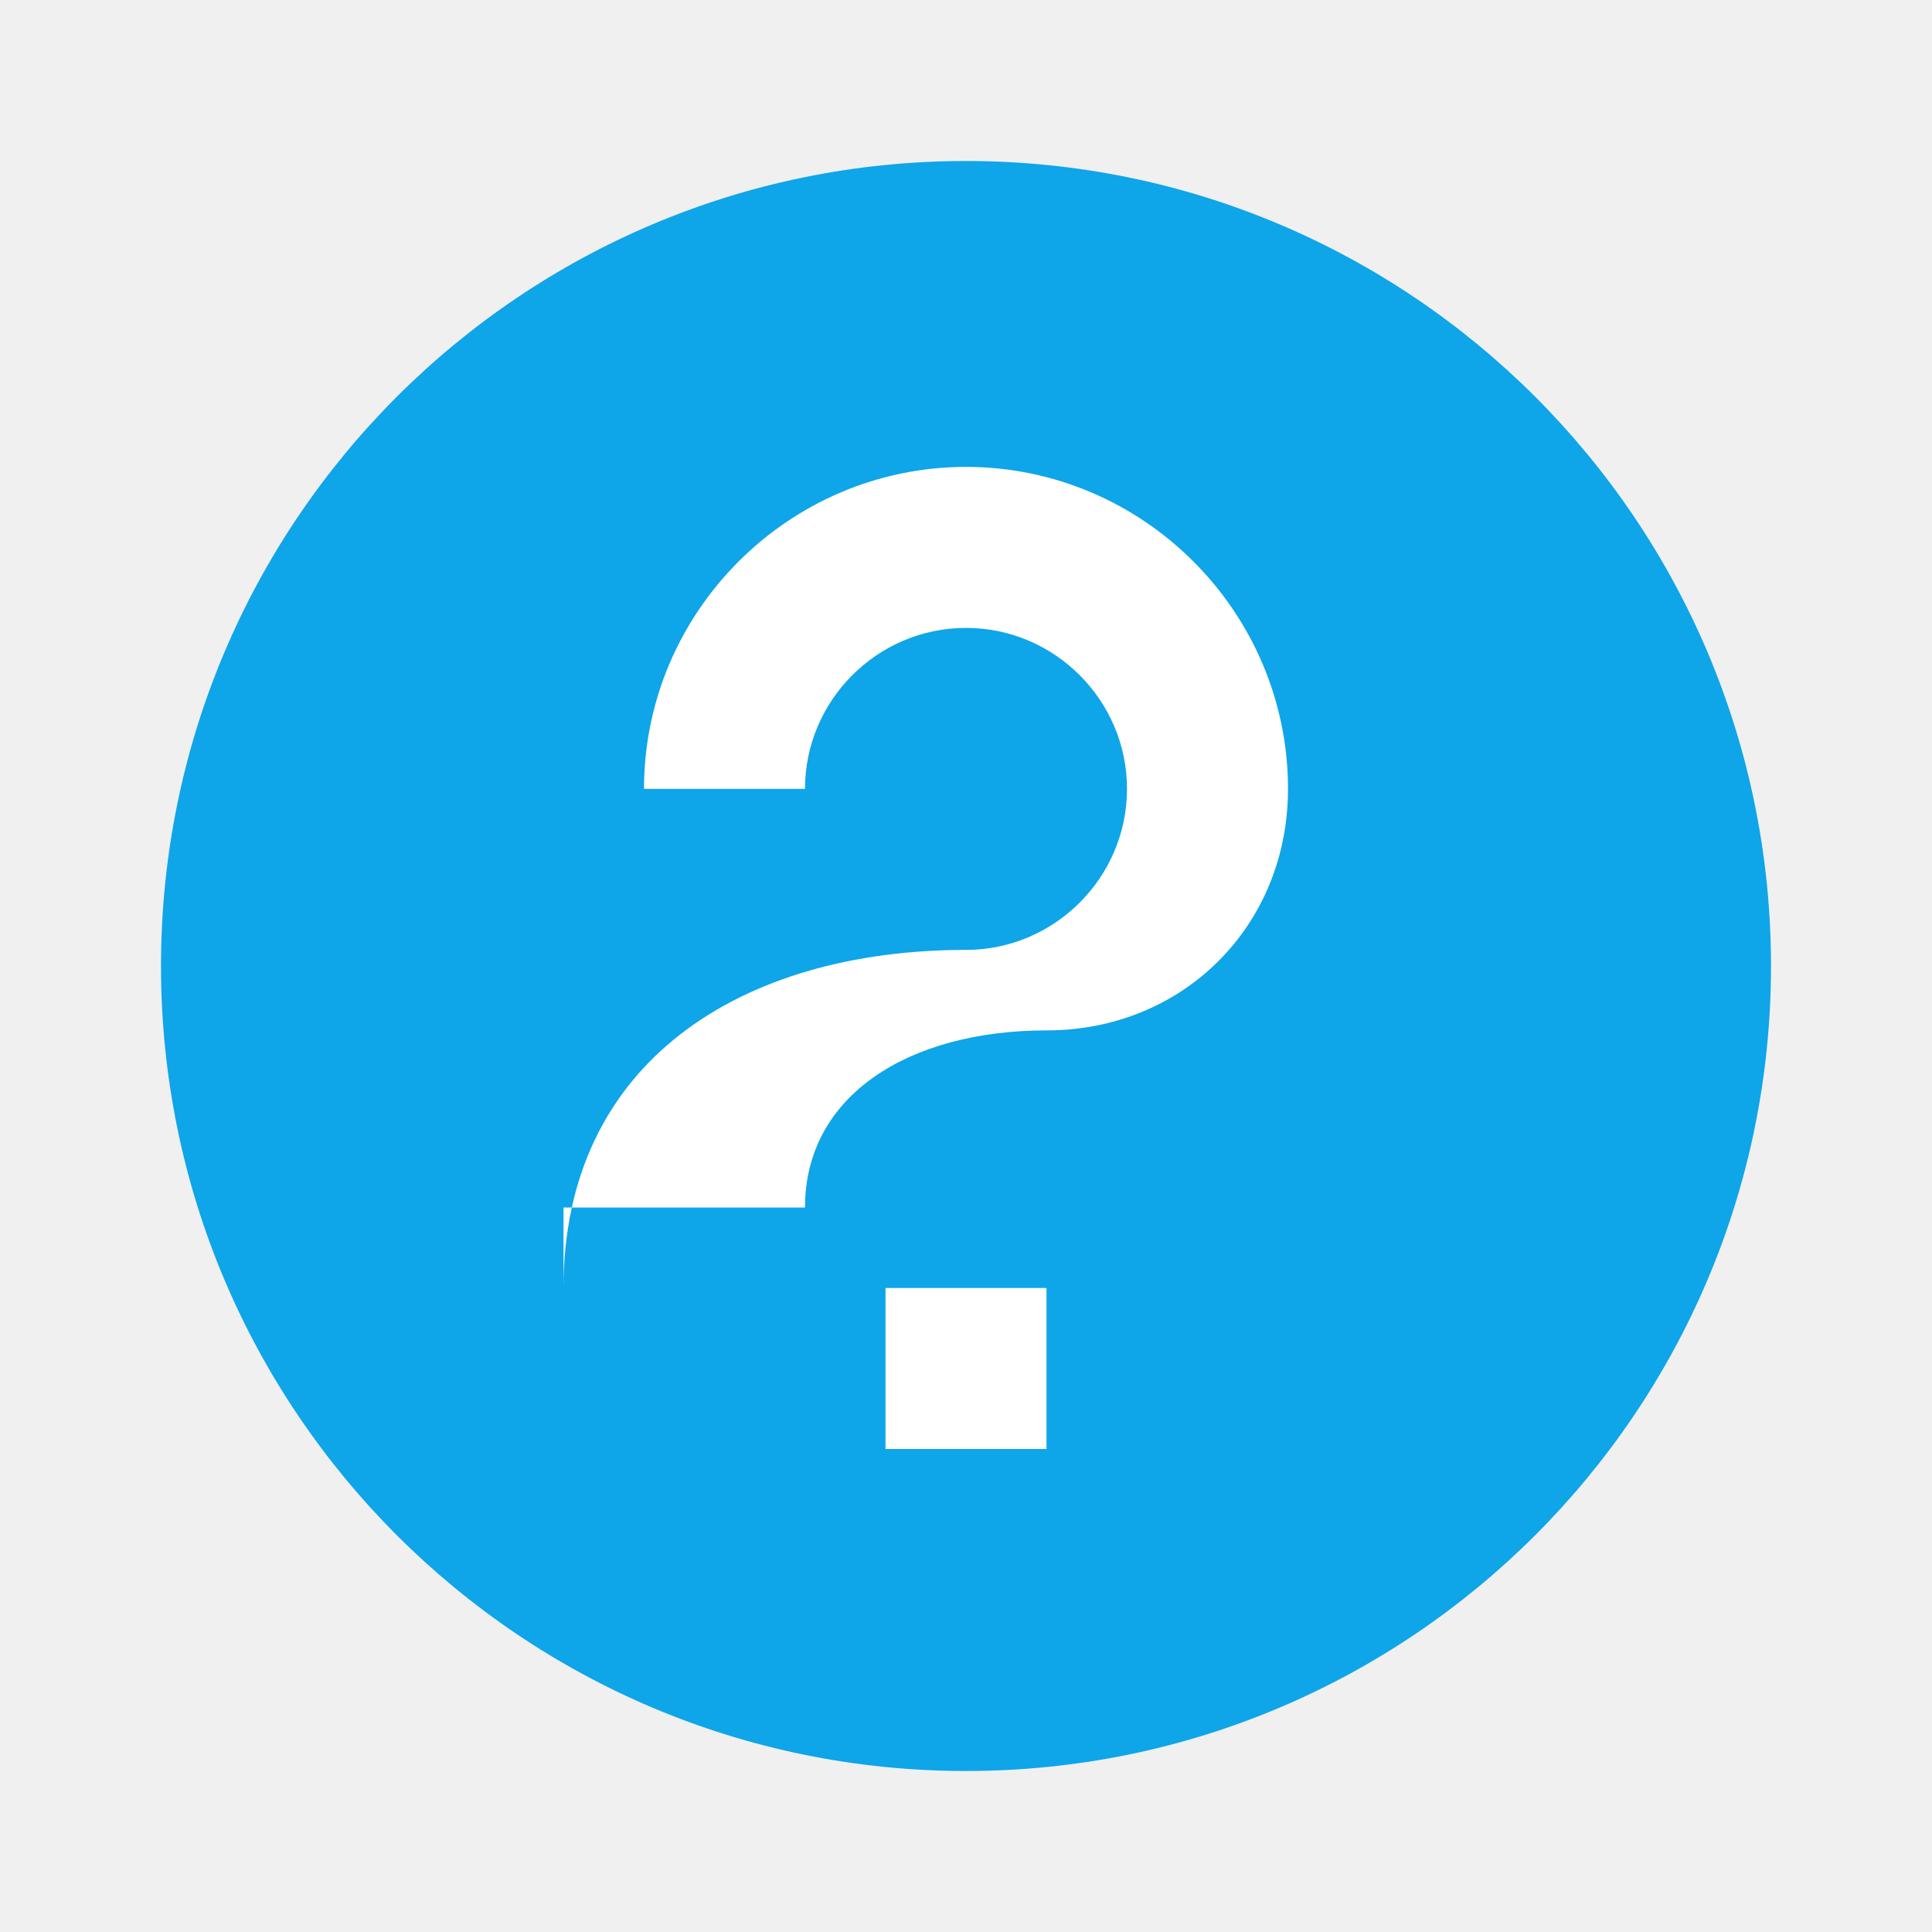
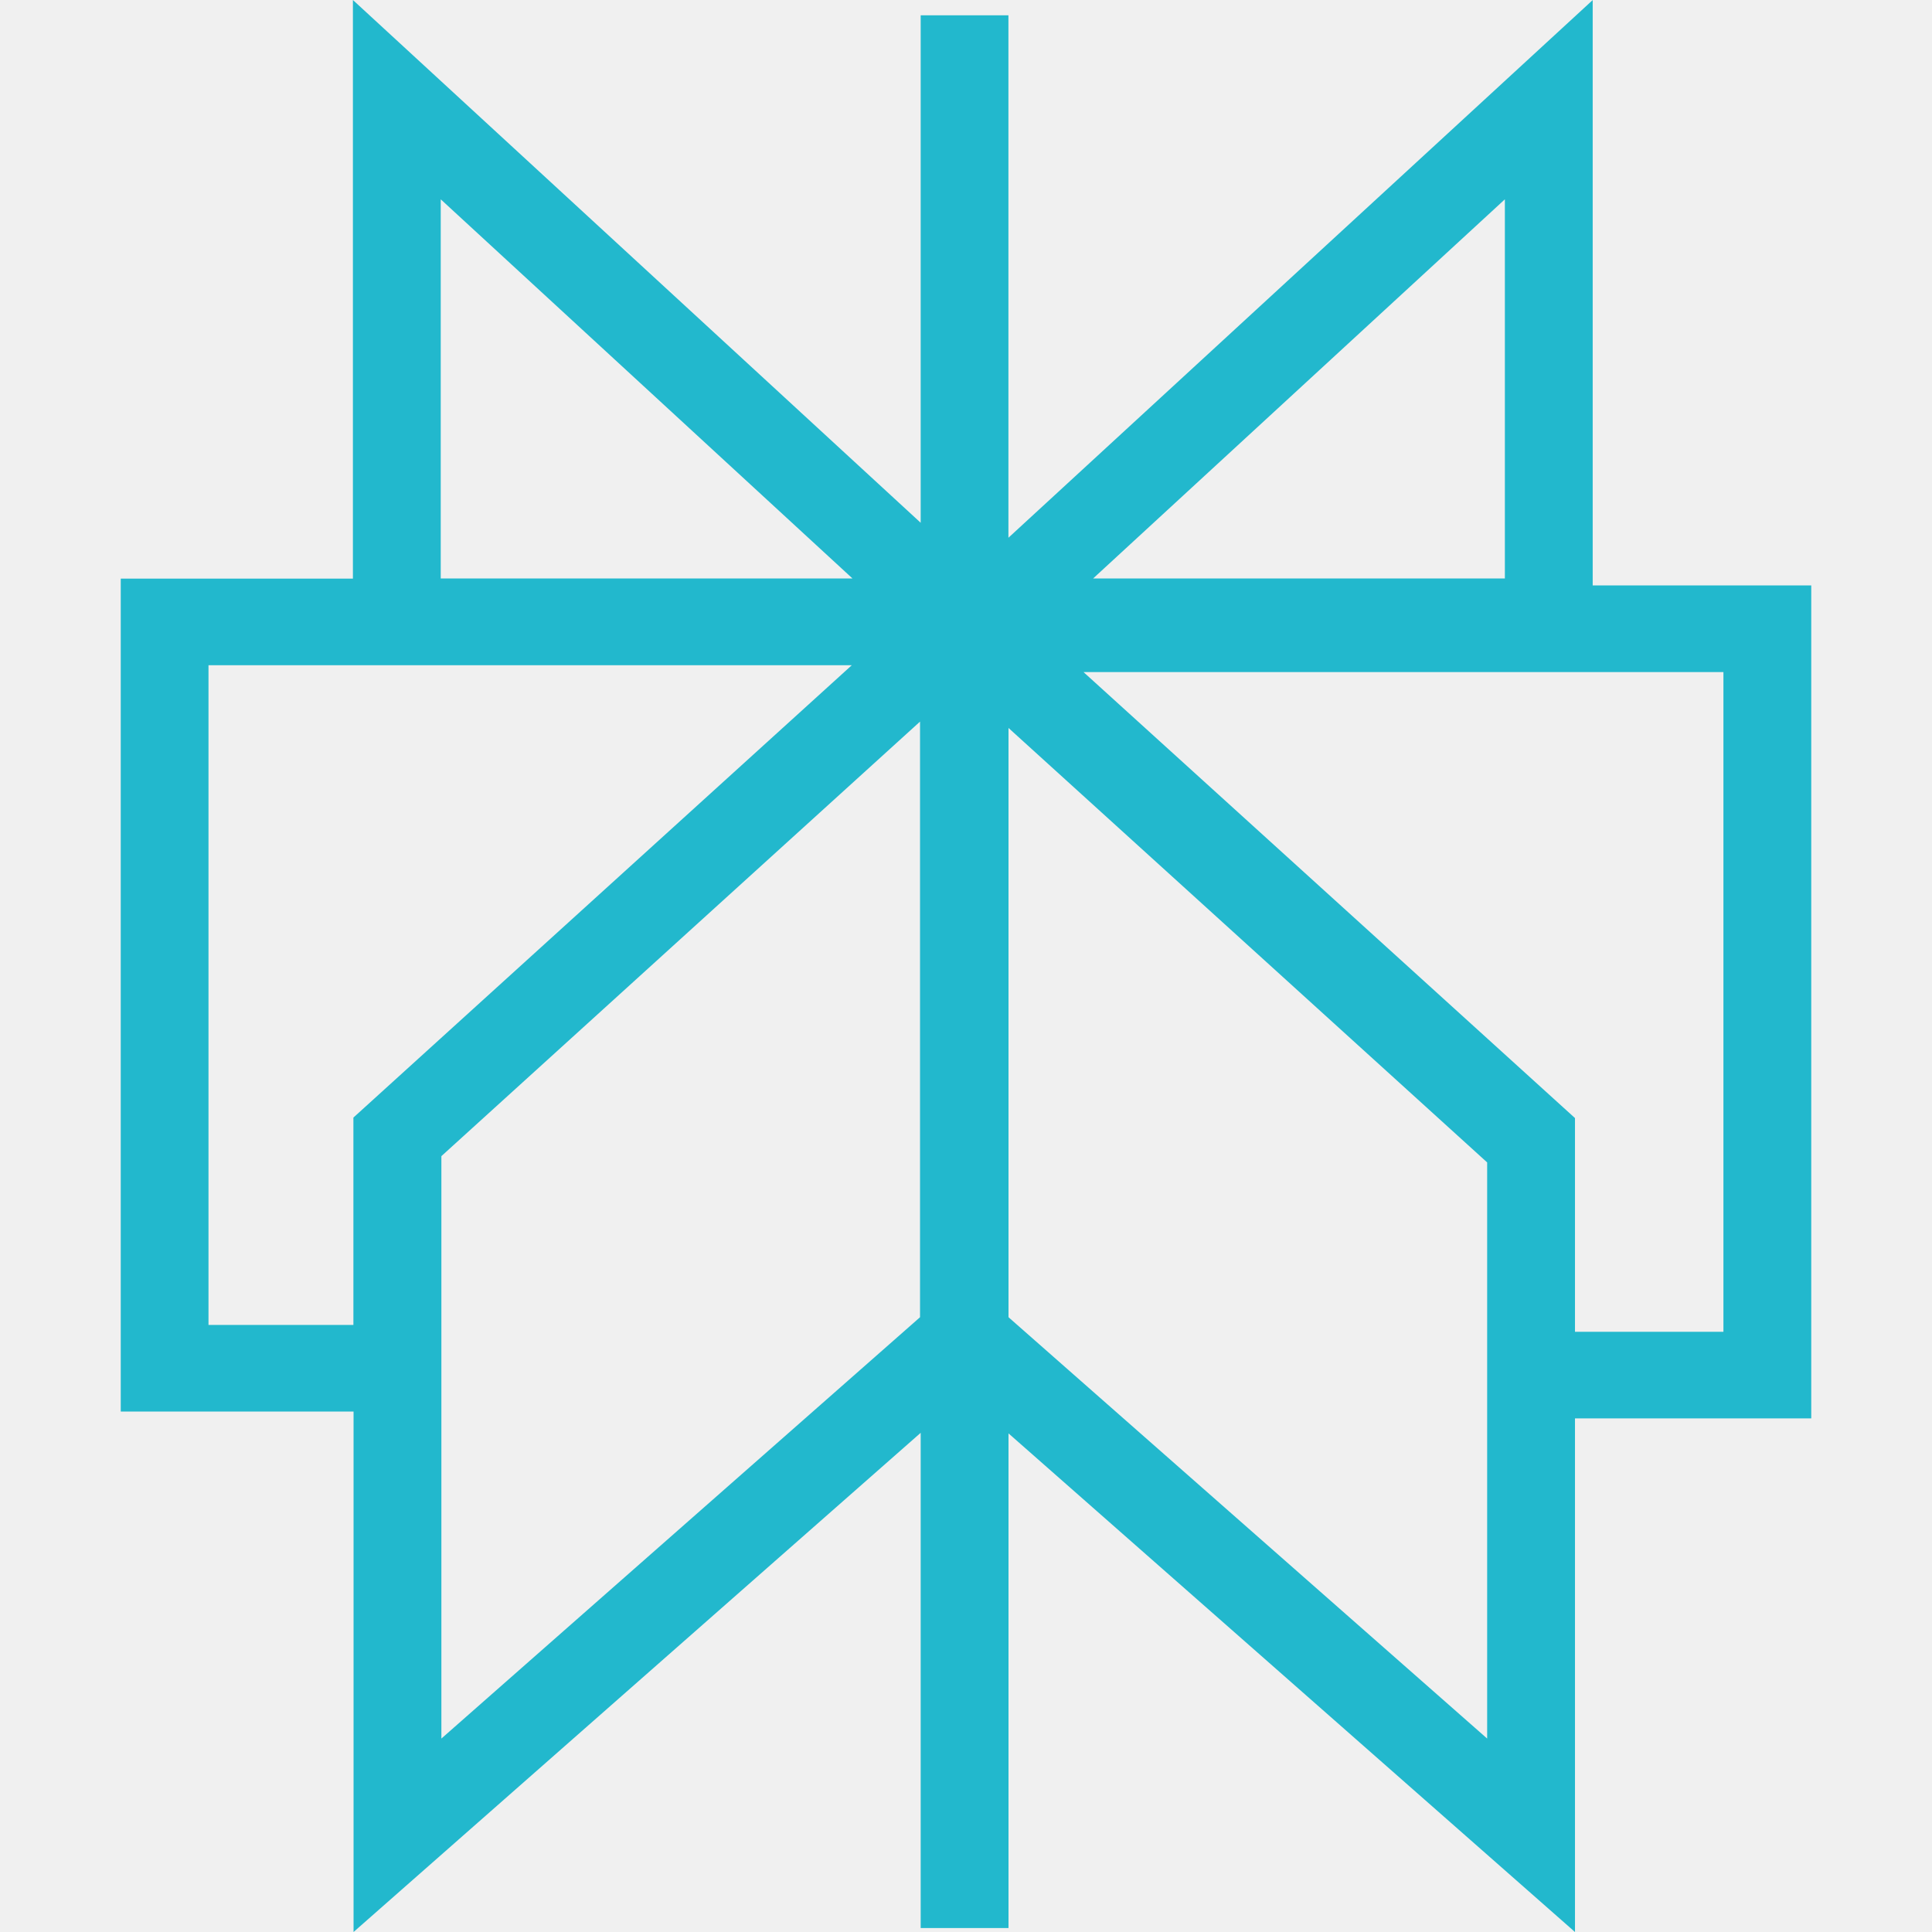
- <svg xmlns="http://www.w3.org/2000/svg" viewBox="0 0 24 24" width="1em" height="1em" aria-hidden="true">
-   <circle cx="12" cy="12" r="10" fill="#0EA5E9" />
-   <path d="M7 16c0-2.8 2.2-4.2 5-4.2 1.1 0 2-.9 2-2s-.9-2-2-2c-1.1 0-2 .9-2 2H8c0-2.2 1.8-4 4-4s4 1.8 4 4c0 1.7-1.3 3-3 3-1.7 0-3 .8-3 2.2H7zM11 18h2v-2h-2v2z" fill="#fff" />
+ <svg xmlns="http://www.w3.org/2000/svg" height="1em" style="flex:none;line-height:1" viewBox="0 0 24 24" width="1em">
+   <path d="M19.785 0v7.272H22.5V17.62h-2.935V24l-7.037-6.194v6.145h-1.091v-6.152L4.392 24v-6.465H1.5V7.188h2.884V0l7.053 6.494V.19h1.09v6.49L19.786 0zm-7.257 9.044v7.319l5.946 5.234V14.44l-5.946-5.397zm-1.099-.08l-5.946 5.398v7.235l5.946-5.234V8.965zm8.136 7.58h1.844V8.349H13.46l6.105 5.54v2.655zm-8.982-8.28H2.59v8.195h1.8v-2.576l6.192-5.62zM5.475 2.476v4.71h5.115l-5.115-4.71zm13.219 0l-5.115 4.71h5.115v-4.71z" fill="#22B8CD" fill-rule="nonzero" />
</svg>
